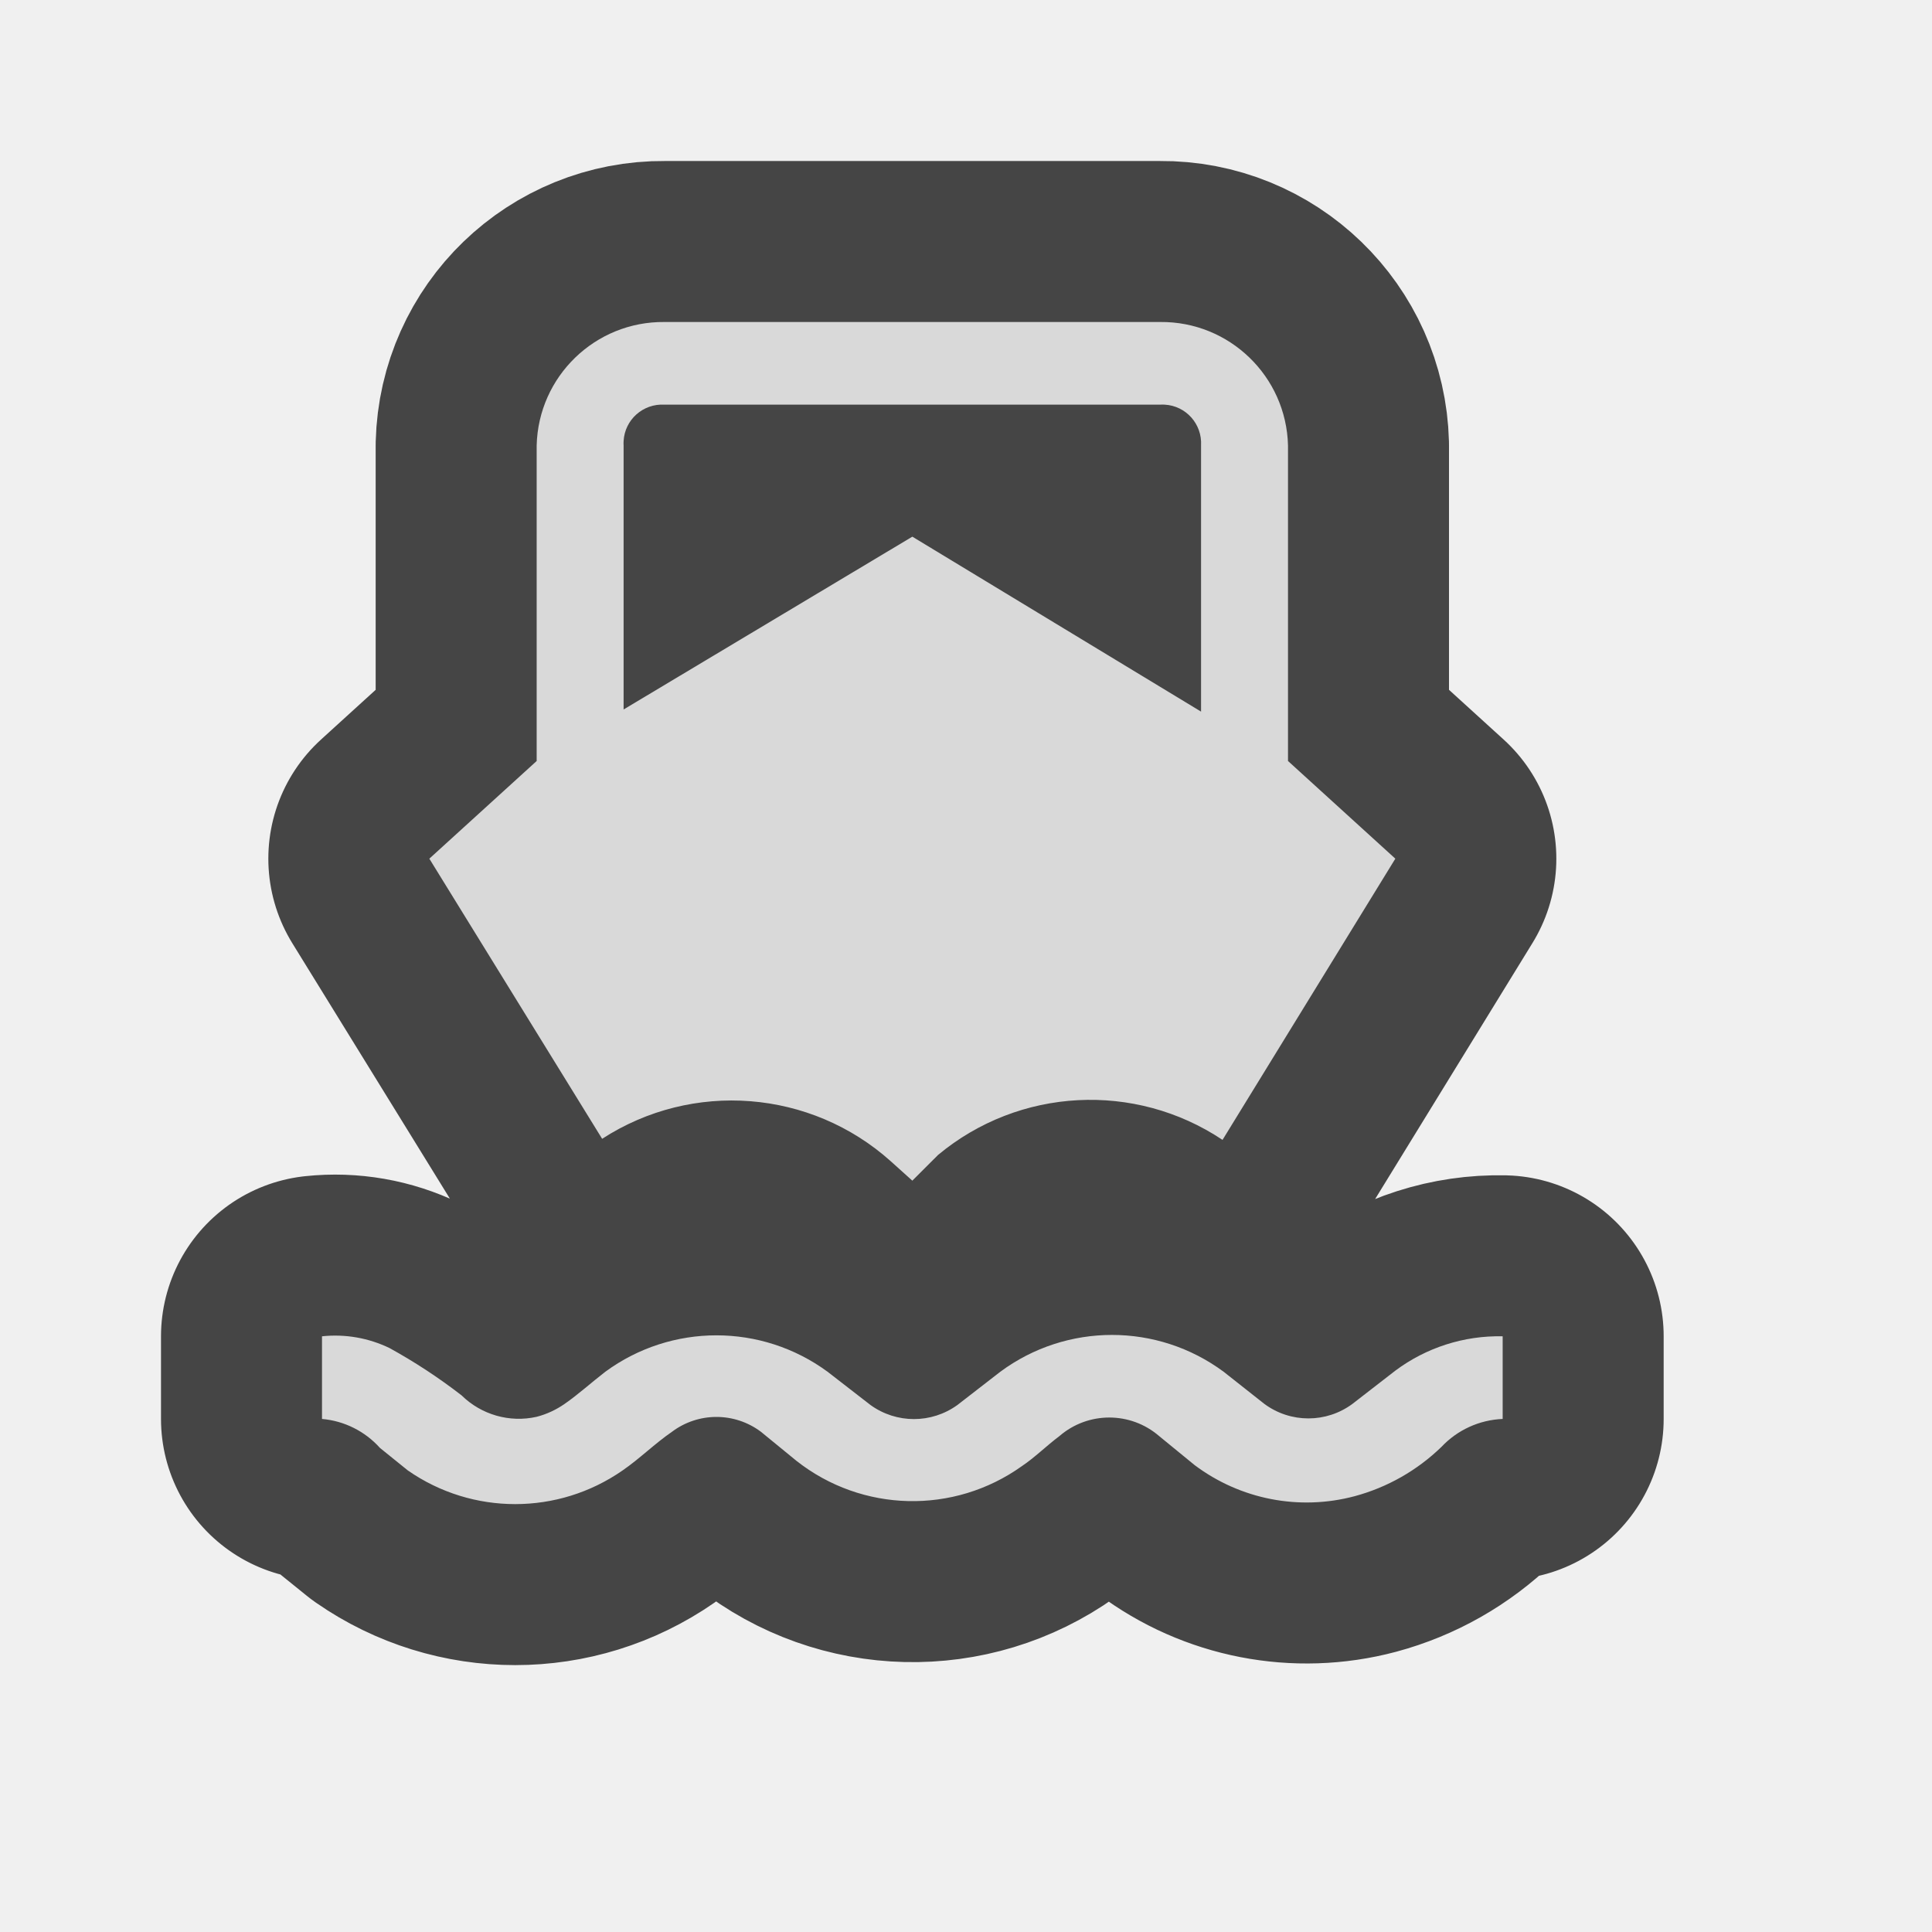
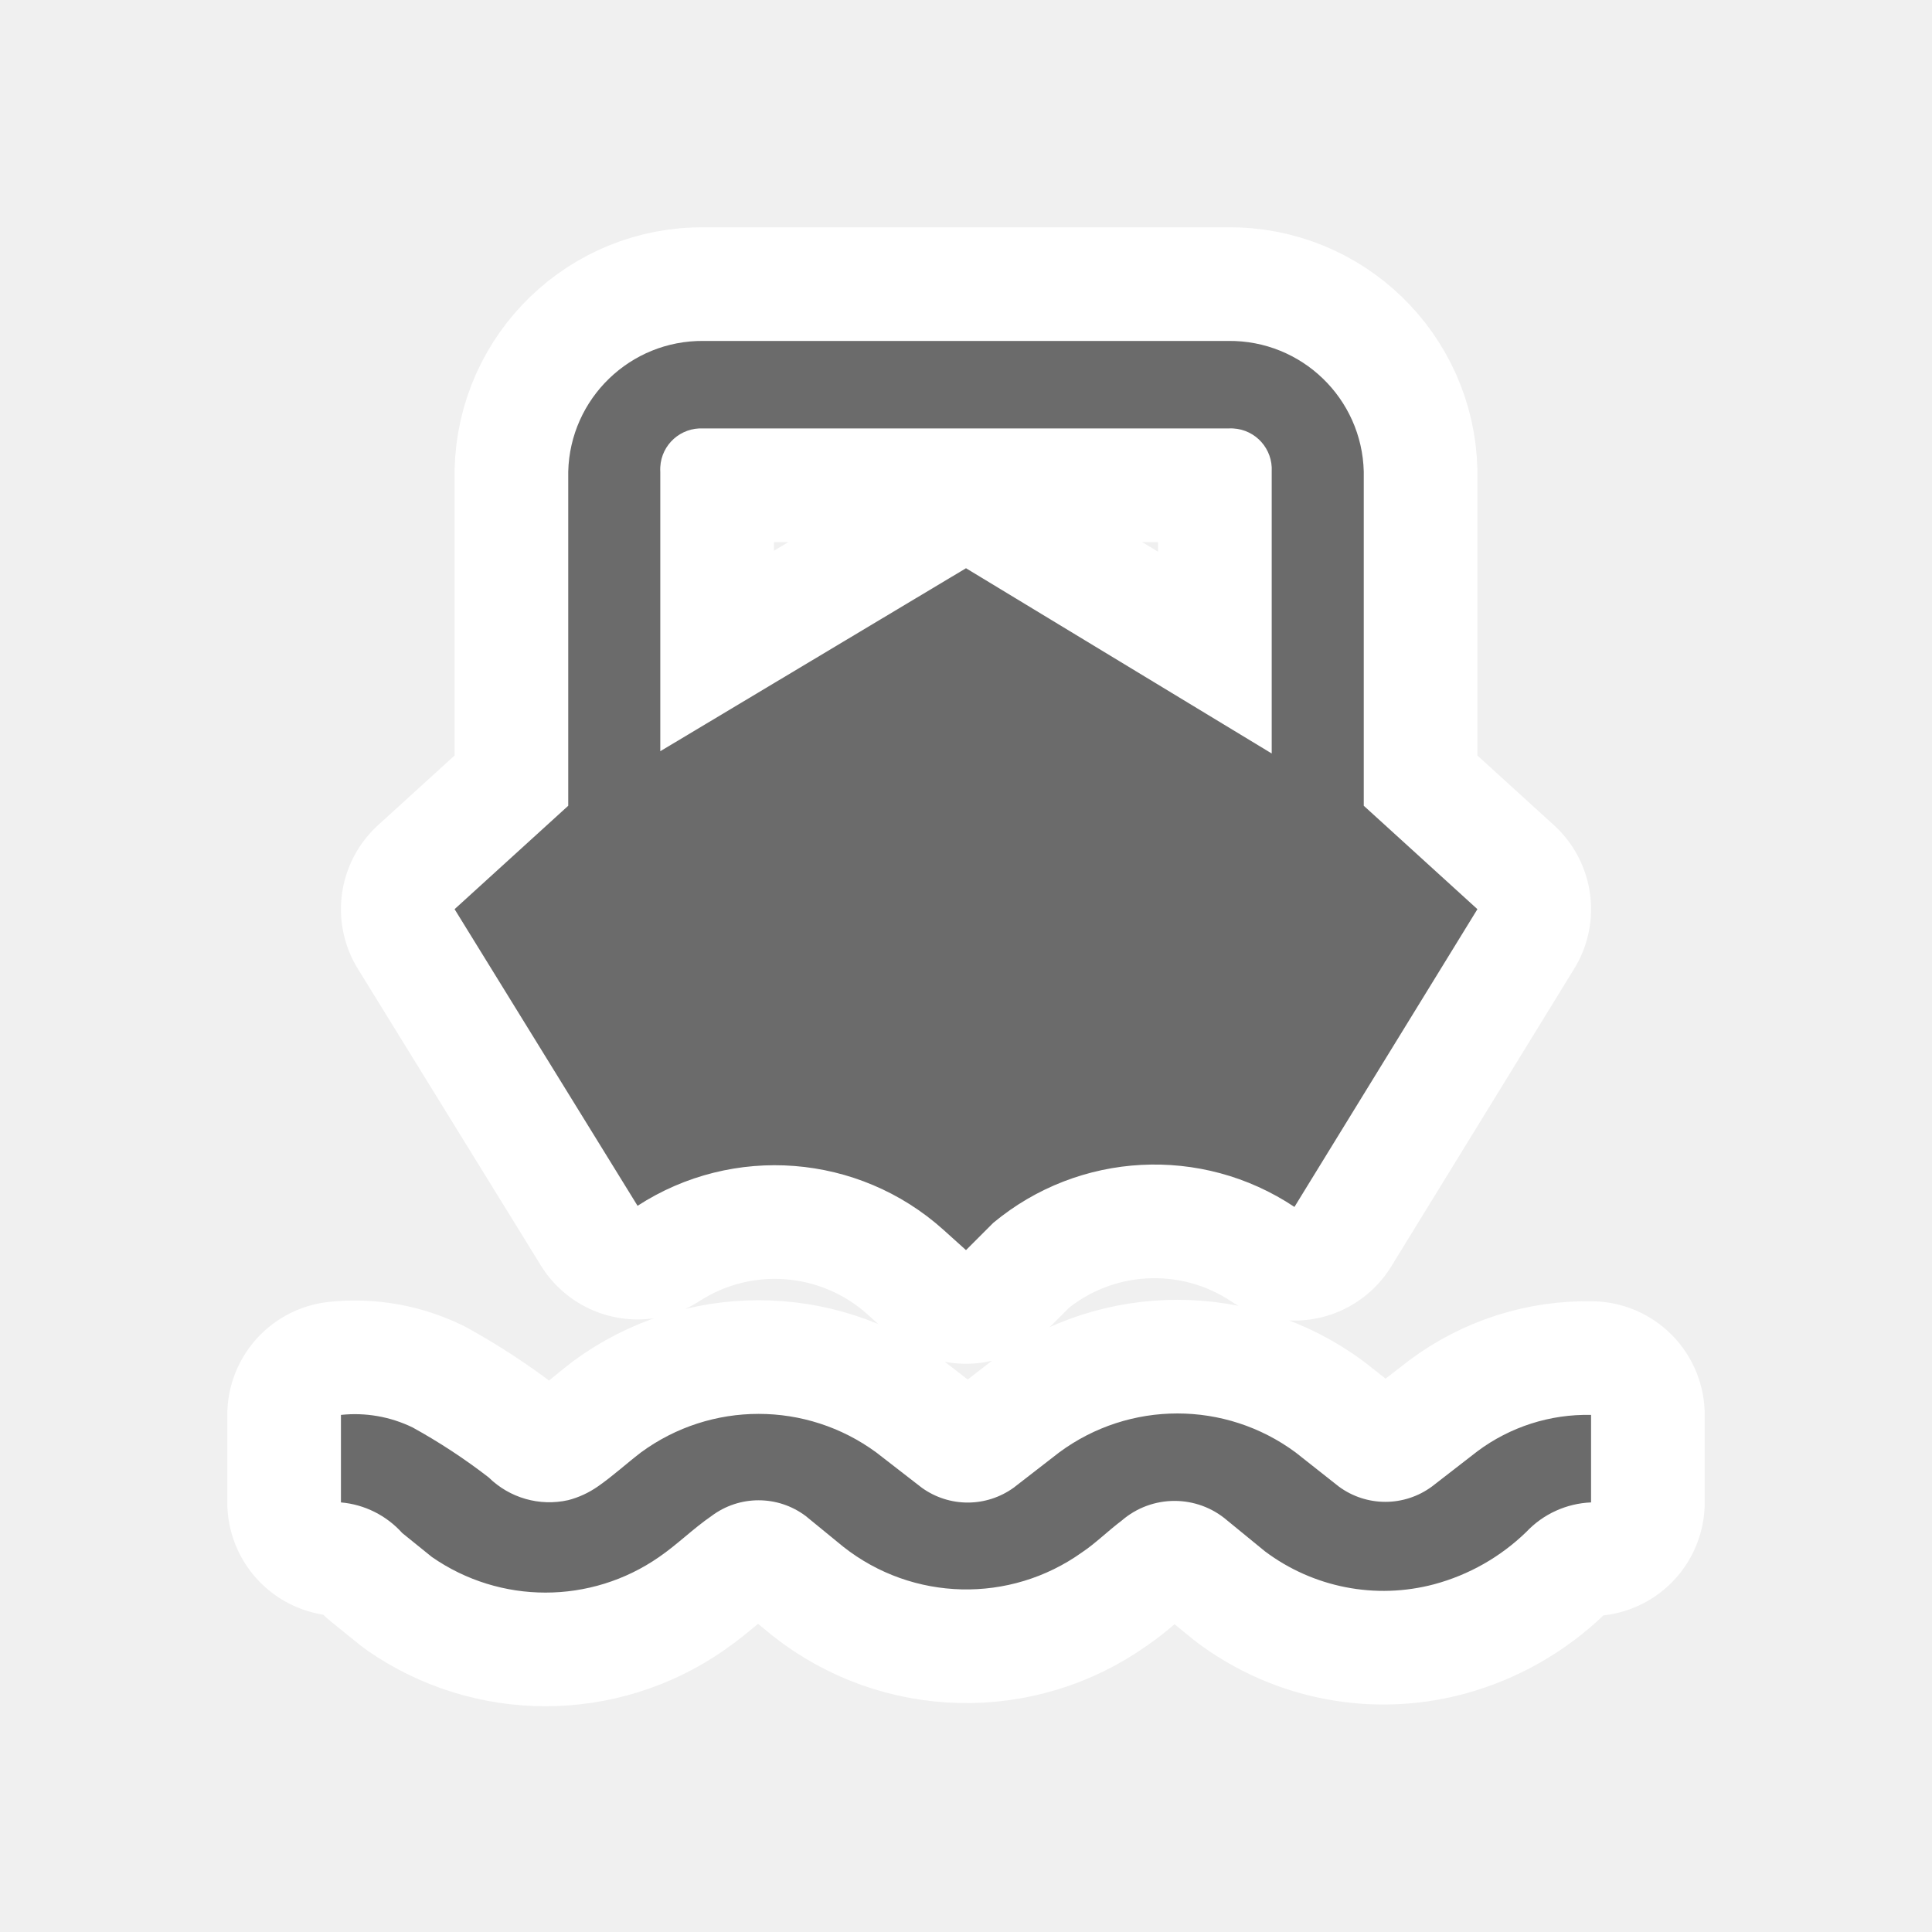
- <svg xmlns="http://www.w3.org/2000/svg" viewBox="0 0 18 18" height="18" width="18">
-   <rect fill="none" x="0" y="0" width="18" height="18" />
-   <path fill="#454545" transform="translate(3 3)" d="M11,9.45v0.77c-0.217,0.009-0.421,0.102-0.57,0.26c-0.227,0.22-0.505,0.378-0.81,0.46  c-0.515,0.137-1.064,0.03-1.49-0.29L7.8,10.38c-0.267-0.231-0.663-0.231-0.93,0c-0.12,0.09-0.23,0.2-0.35,0.28  c-0.633,0.452-1.489,0.432-2.1-0.05l-0.33-0.27c-0.246-0.185-0.584-0.185-0.83,0c-0.16,0.11-0.3,0.25-0.46,0.36  c-0.601,0.418-1.399,0.418-2,0l-0.26-0.21C0.401,10.335,0.208,10.238,0,10.22V9.45c0.216-0.023,0.434,0.015,0.63,0.11  C0.864,9.689,1.088,9.836,1.3,10c0.184,0.181,0.448,0.257,0.7,0.2c0.093-0.024,0.181-0.065,0.26-0.12  c0.13-0.09,0.25-0.2,0.38-0.3c0.616-0.452,1.454-0.452,2.07,0l0.4,0.31c0.242,0.175,0.568,0.175,0.81,0l0.4-0.31  c0.618-0.457,1.462-0.457,2.08,0l0.38,0.3c0.244,0.18,0.576,0.18,0.82,0L10,9.77C10.288,9.555,10.64,9.442,11,9.45z   M2.61,7.61L1,5l1-0.91V1.15C2.016,0.506,2.546-0.006,3.19,0h4.62C8.454-0.006,8.984,0.506,9,1.15v2.94L10,5L8.39,7.62  C7.573,7.075,6.495,7.132,5.74,7.76L5.5,8l0,0L5.3,7.82C4.554,7.151,3.451,7.065,2.61,7.61z M2.81,3.61L5.5,2l2.69,1.63  V1.15c0.011-0.199-0.14-0.369-0.339-0.38c-0.014-0.001-0.028-0.001-0.041,0H3.19  C2.991,0.759,2.821,0.91,2.81,1.109c-0.001,0.014-0.001,0.028,0,0.041v2.48V3.61z" style="stroke-linejoin:round;stroke-miterlimit:4px;" stroke="#454545" stroke-width="3" />
-   <path fill="#d9d9d9" transform="translate(3 3)" d="M11,9.45v0.77c-0.217,0.009-0.421,0.102-0.57,0.26c-0.227,0.22-0.505,0.378-0.81,0.46  c-0.515,0.137-1.064,0.03-1.49-0.29L7.8,10.38c-0.267-0.231-0.663-0.231-0.93,0c-0.12,0.09-0.23,0.2-0.35,0.28  c-0.633,0.452-1.489,0.432-2.1-0.05l-0.33-0.27c-0.246-0.185-0.584-0.185-0.83,0c-0.16,0.11-0.3,0.25-0.46,0.36  c-0.601,0.418-1.399,0.418-2,0l-0.26-0.21C0.401,10.335,0.208,10.238,0,10.22V9.45c0.216-0.023,0.434,0.015,0.63,0.11  C0.864,9.689,1.088,9.836,1.3,10c0.184,0.181,0.448,0.257,0.7,0.2c0.093-0.024,0.181-0.065,0.26-0.12  c0.13-0.09,0.25-0.2,0.38-0.3c0.616-0.452,1.454-0.452,2.07,0l0.4,0.31c0.242,0.175,0.568,0.175,0.81,0l0.4-0.31  c0.618-0.457,1.462-0.457,2.08,0l0.38,0.3c0.244,0.18,0.576,0.18,0.82,0L10,9.77C10.288,9.555,10.64,9.442,11,9.45z   M2.61,7.61L1,5l1-0.91V1.15C2.016,0.506,2.546-0.006,3.19,0h4.62C8.454-0.006,8.984,0.506,9,1.15v2.94L10,5L8.39,7.62  C7.573,7.075,6.495,7.132,5.74,7.76L5.5,8l0,0L5.3,7.82C4.554,7.151,3.451,7.065,2.61,7.61z M2.81,3.61L5.5,2l2.69,1.63  V1.15c0.011-0.199-0.14-0.369-0.339-0.38c-0.014-0.001-0.028-0.001-0.041,0H3.19  C2.991,0.759,2.821,0.91,2.81,1.109c-0.001,0.014-0.001,0.028,0,0.041v2.48V3.61z" />
+ <svg xmlns="http://www.w3.org/2000/svg" viewBox="0 0 17 17" height="17" width="17">
+   <rect fill="none" x="0" y="0" width="17" height="17" />
+   <path fill="#ffffff" transform="translate(3 3)" d="M11,9.45v0.77c-0.217,0.009-0.421,0.102-0.57,0.26c-0.227,0.22-0.505,0.378-0.81,0.46  c-0.515,0.137-1.064,0.03-1.49-0.29L7.8,10.38c-0.267-0.231-0.663-0.231-0.93,0c-0.12,0.09-0.23,0.2-0.35,0.28  c-0.633,0.452-1.489,0.432-2.1-0.05l-0.33-0.27c-0.246-0.185-0.584-0.185-0.83,0c-0.16,0.11-0.3,0.25-0.46,0.36  c-0.601,0.418-1.399,0.418-2,0l-0.26-0.21C0.401,10.335,0.208,10.238,0,10.22V9.45c0.216-0.023,0.434,0.015,0.63,0.11  C0.864,9.689,1.088,9.836,1.3,10c0.184,0.181,0.448,0.257,0.7,0.2c0.093-0.024,0.181-0.065,0.26-0.12  c0.13-0.09,0.25-0.2,0.38-0.3c0.616-0.452,1.454-0.452,2.07,0l0.4,0.31c0.242,0.175,0.568,0.175,0.81,0l0.4-0.31  c0.618-0.457,1.462-0.457,2.08,0l0.38,0.3c0.244,0.18,0.576,0.18,0.82,0L10,9.77C10.288,9.555,10.64,9.442,11,9.45z   M2.61,7.61L1,5l1-0.91V1.15C2.016,0.506,2.546-0.006,3.19,0h4.62C8.454-0.006,8.984,0.506,9,1.15v2.94L10,5L8.39,7.62  C7.573,7.075,6.495,7.132,5.74,7.76L5.5,8l0,0L5.3,7.82C4.554,7.151,3.451,7.065,2.61,7.61z M2.81,3.61L5.5,2l2.69,1.63  V1.15c0.011-0.199-0.14-0.369-0.339-0.38c-0.014-0.001-0.028-0.001-0.041,0H3.19  C2.991,0.759,2.821,0.91,2.81,1.109c-0.001,0.014-0.001,0.028,0,0.041v2.48V3.61z" style="stroke-linejoin:round;stroke-miterlimit:4px;" stroke="#ffffff" stroke-width="2" />
+   <path fill="#6b6b6b" transform="translate(3 3)" d="M11,9.45v0.77c-0.217,0.009-0.421,0.102-0.57,0.26c-0.227,0.22-0.505,0.378-0.81,0.46  c-0.515,0.137-1.064,0.03-1.49-0.29L7.8,10.38c-0.267-0.231-0.663-0.231-0.93,0c-0.12,0.09-0.23,0.2-0.35,0.28  c-0.633,0.452-1.489,0.432-2.1-0.05l-0.33-0.27c-0.246-0.185-0.584-0.185-0.83,0c-0.16,0.11-0.3,0.25-0.46,0.36  c-0.601,0.418-1.399,0.418-2,0l-0.26-0.21C0.401,10.335,0.208,10.238,0,10.22V9.45c0.216-0.023,0.434,0.015,0.63,0.11  C0.864,9.689,1.088,9.836,1.3,10c0.184,0.181,0.448,0.257,0.7,0.2c0.093-0.024,0.181-0.065,0.26-0.12  c0.13-0.09,0.25-0.2,0.38-0.3c0.616-0.452,1.454-0.452,2.07,0l0.4,0.31c0.242,0.175,0.568,0.175,0.81,0l0.4-0.31  c0.618-0.457,1.462-0.457,2.08,0l0.38,0.3c0.244,0.18,0.576,0.18,0.82,0L10,9.77C10.288,9.555,10.64,9.442,11,9.45z   M2.61,7.61L1,5l1-0.91V1.15C2.016,0.506,2.546-0.006,3.19,0h4.62C8.454-0.006,8.984,0.506,9,1.15v2.94L10,5L8.39,7.62  C7.573,7.075,6.495,7.132,5.74,7.76L5.5,8l0,0L5.3,7.82C4.554,7.151,3.451,7.065,2.61,7.61z M2.81,3.61L5.5,2l2.69,1.63  V1.15c0.011-0.199-0.14-0.369-0.339-0.38c-0.014-0.001-0.028-0.001-0.041,0H3.19  C2.991,0.759,2.821,0.91,2.81,1.109c-0.001,0.014-0.001,0.028,0,0.041v2.48V3.61z" />
</svg>
